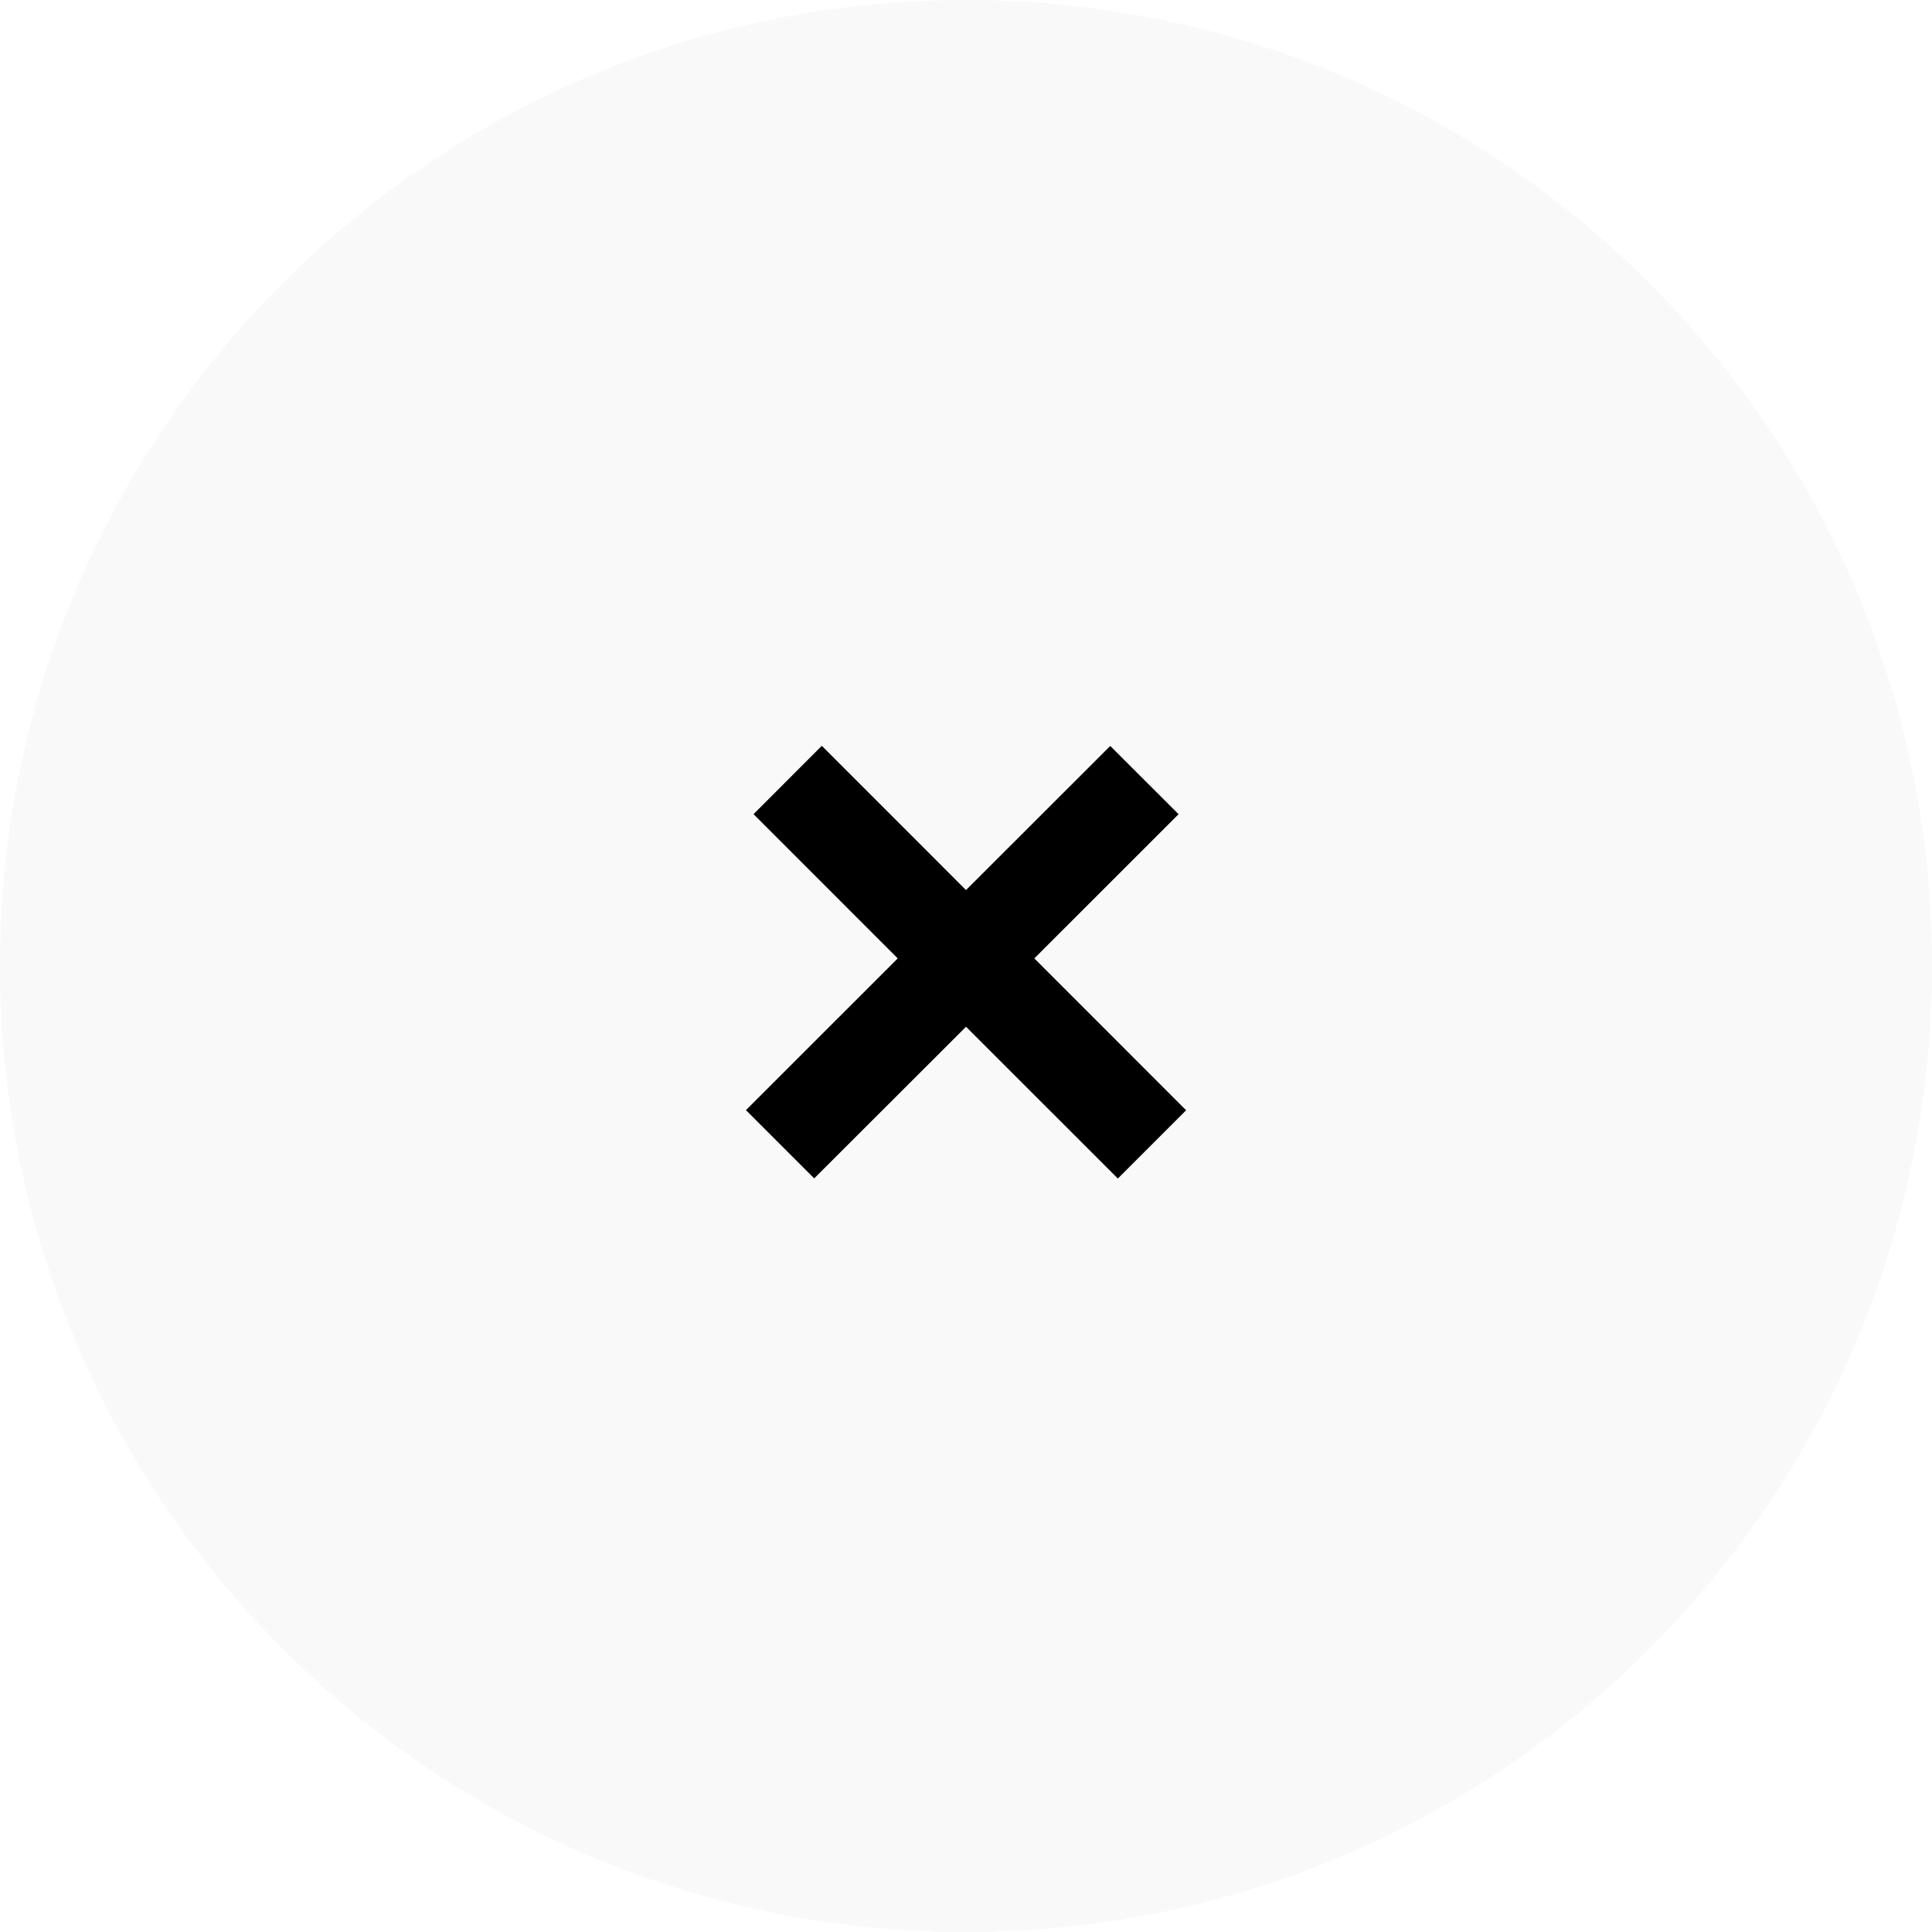
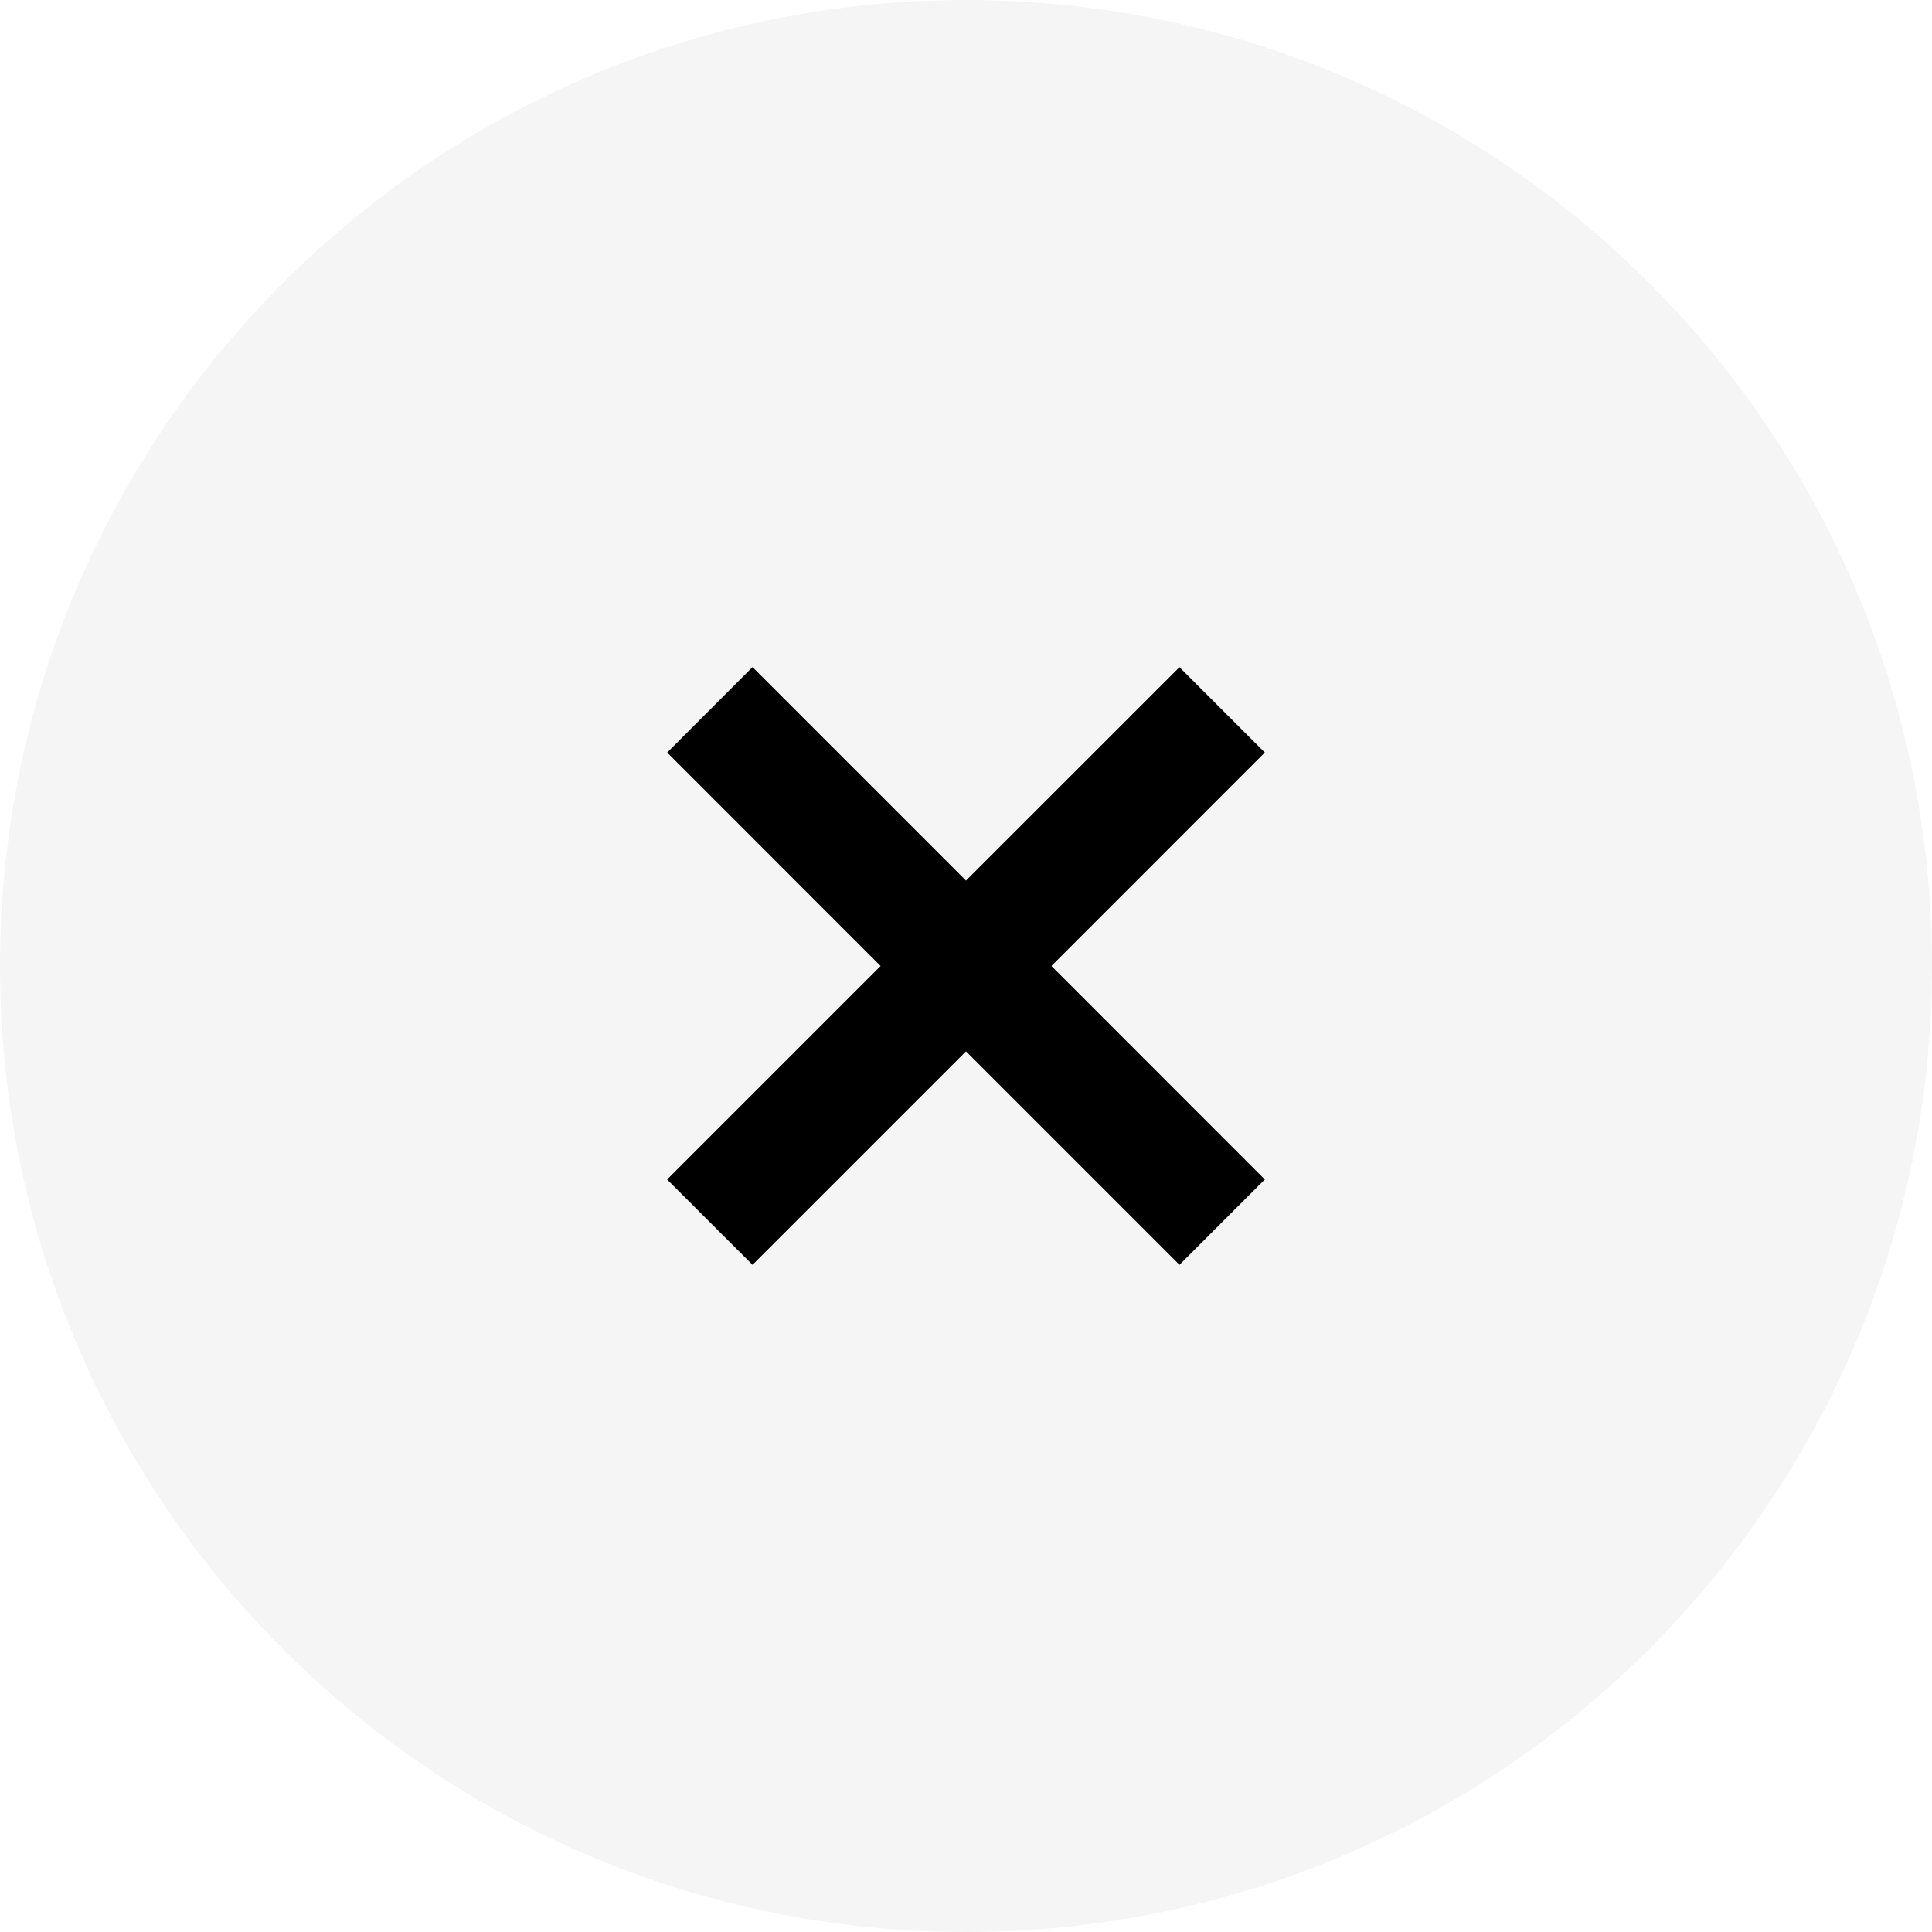
- <svg xmlns="http://www.w3.org/2000/svg" width="30" height="30" fill="none">
-   <rect width="30" height="30" rx="15" fill="#F9F9F9" />
-   <path fill-rule="evenodd" clip-rule="evenodd" d="m15 15.943 2.358 2.357 1.06-1.06-2.357-2.358 2.24-2.239-1.061-1.06L15 13.821l-2.239-2.24-1.06 1.061 2.239 2.24-2.357 2.356 1.06 1.06L15 15.944z" fill="#000" />
+ <svg xmlns="http://www.w3.org/2000/svg" width="24" height="24" fill="none">
+   <rect width="24" height="24" rx="12" fill="#F5F5F5" />
+   <path fill-rule="evenodd" clip-rule="evenodd" d="m12 13.06 2.652 2.652 1.06-1.06L13.061 12l2.651-2.652-1.06-1.06L12 10.939 9.348 8.287l-1.06 1.061L10.939 12l-2.652 2.652 1.061 1.06L12 13.06z" fill="#000" />
</svg>
